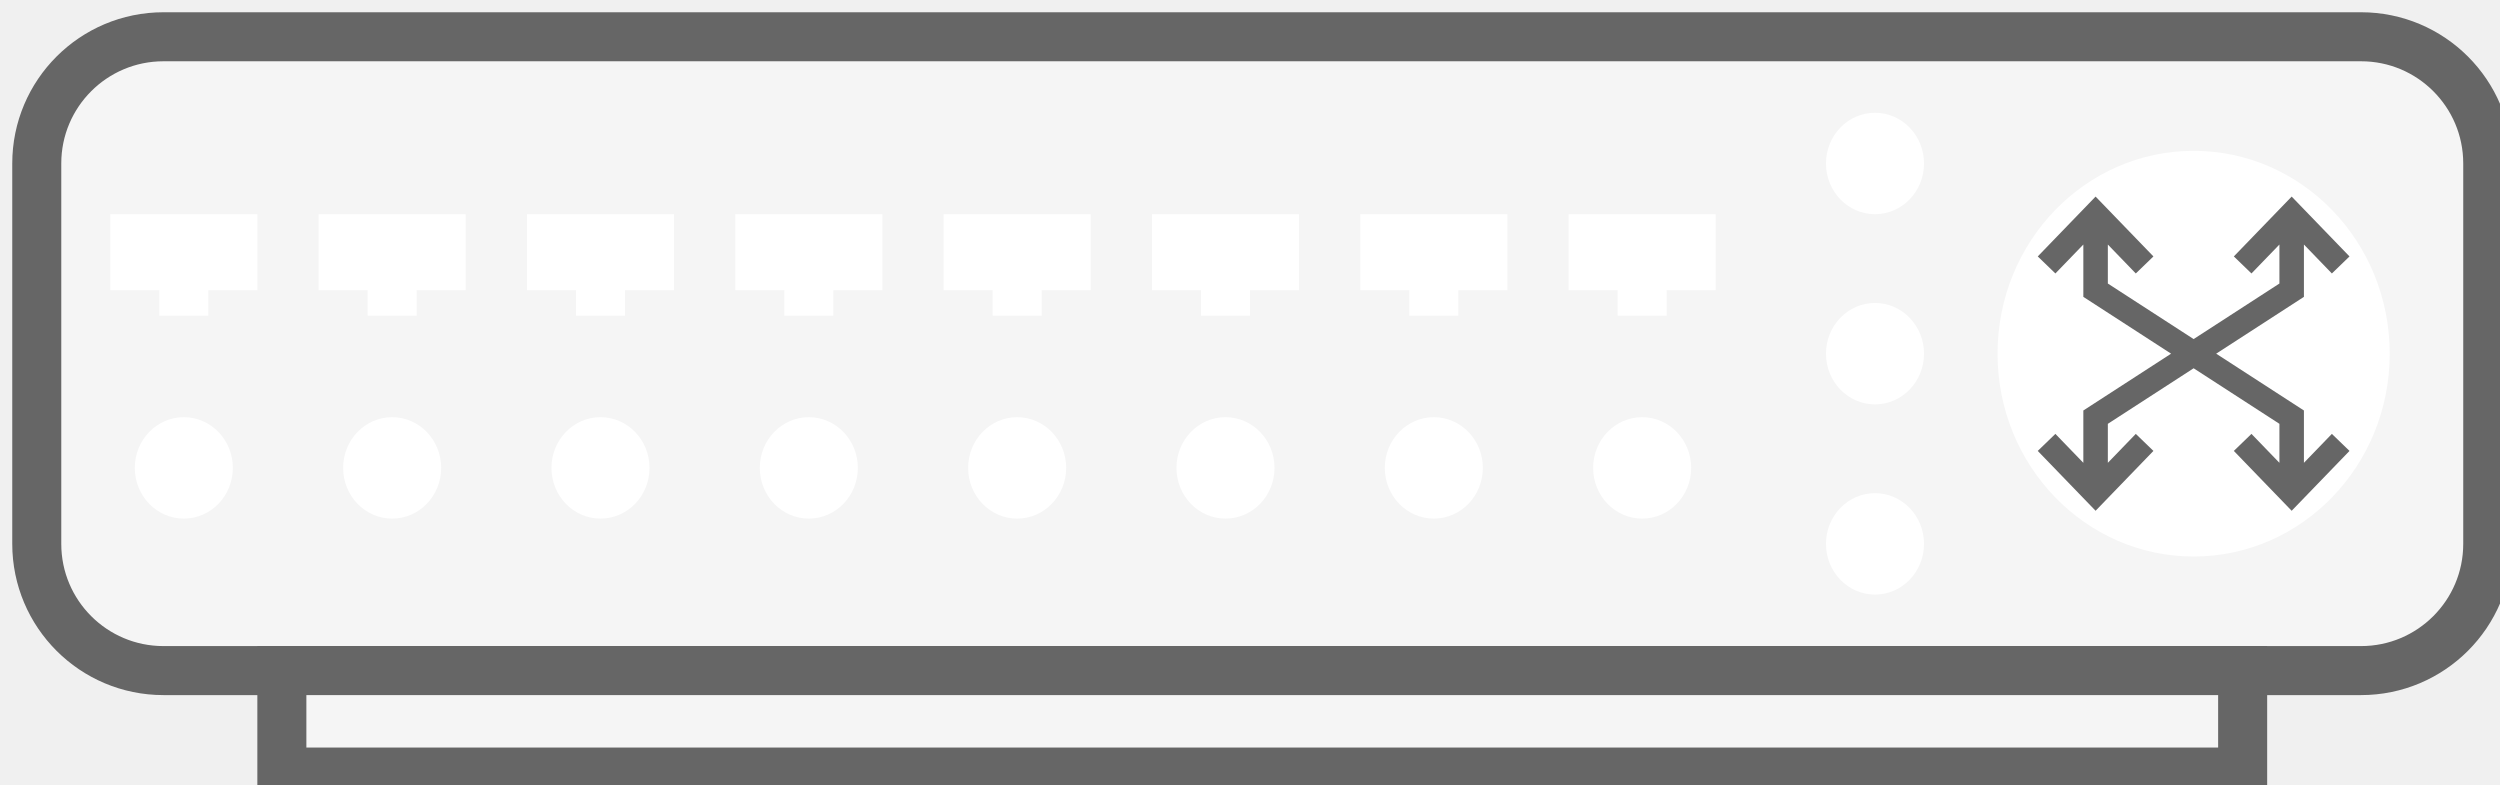
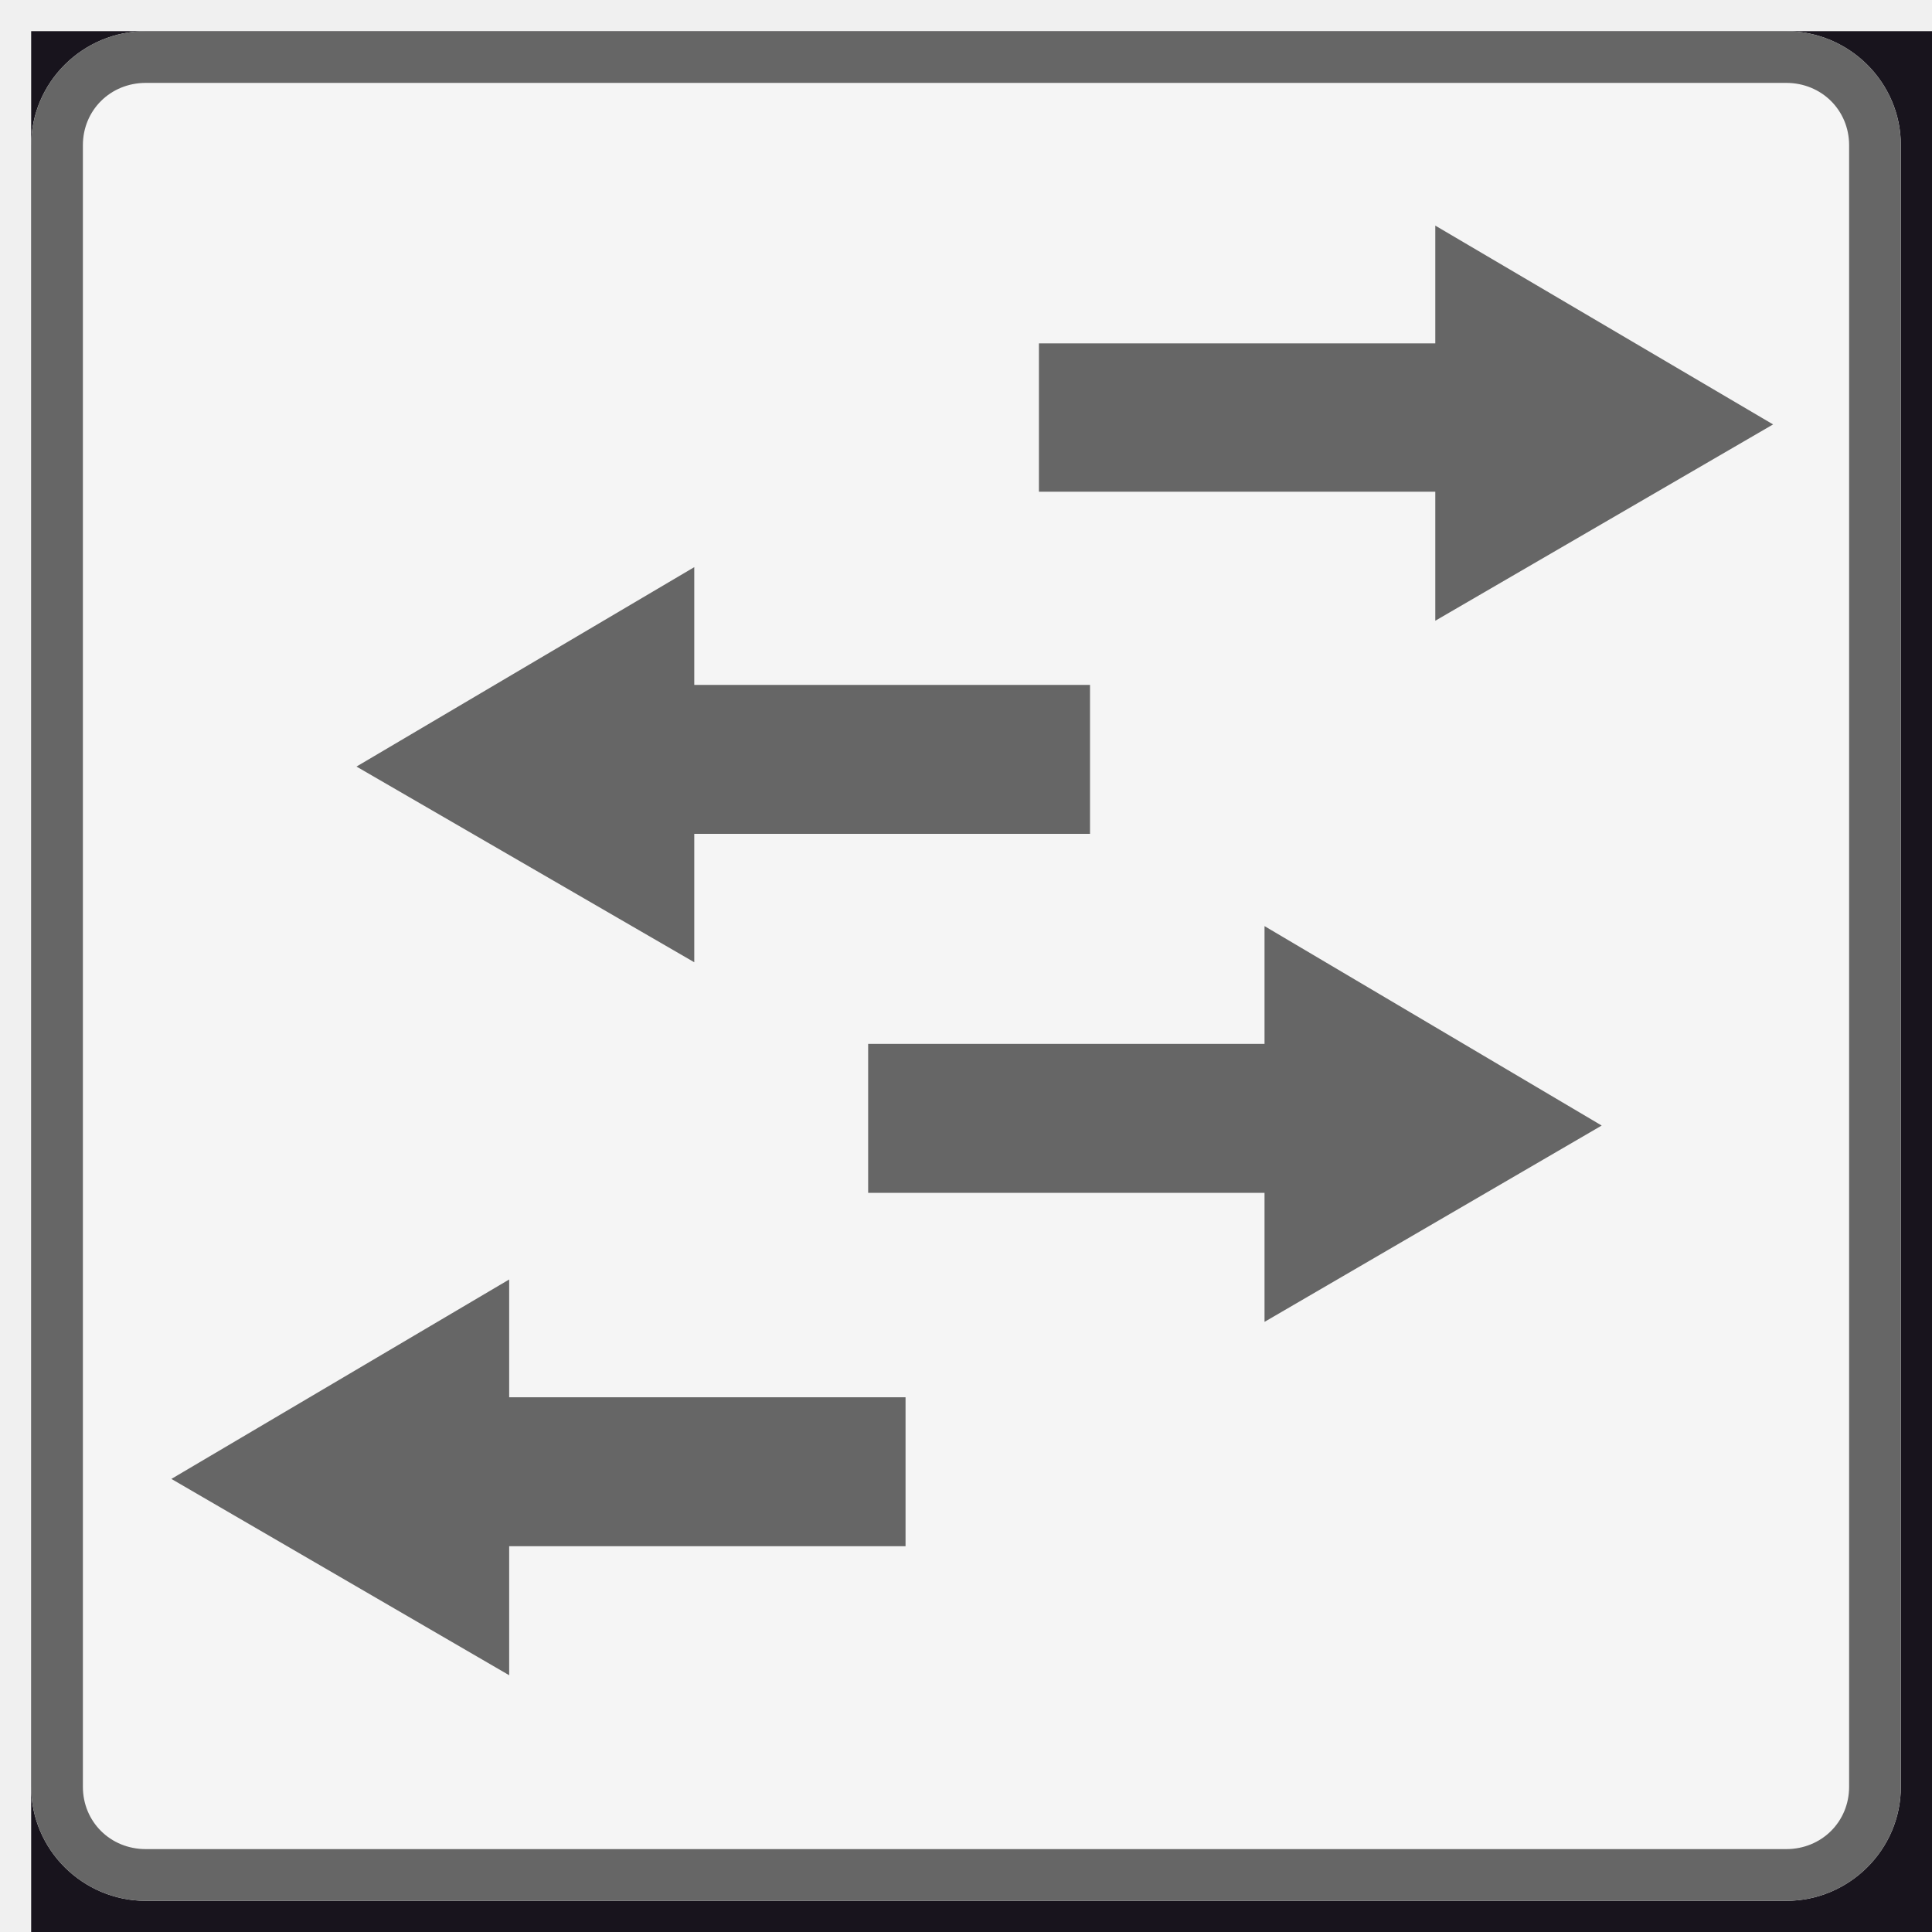
- <svg xmlns="http://www.w3.org/2000/svg" version="1.1" width="102px" height="32px" viewBox="-0.5 -0.5 102 32">
+ <svg xmlns="http://www.w3.org/2000/svg" version="1.1" width="31px" height="31px" viewBox="-0.5 -0.5 31 31" style="background-color: rgb(24, 20, 29);">
  <defs />
+   <rect fill="#18141D" width="100%" height="100%" x="0" y="0" />
  <g>
    <g>
-       <rect x="1" y="1" width="100" height="25.86" rx="5.17" ry="5.17" fill="#f5f5f5" stroke="#666666" stroke-width="2" pointer-events="all" />
-       <rect x="11" y="26.86" width="80" height="4.14" fill="#f5f5f5" stroke="#666666" stroke-width="2" pointer-events="all" />
-       <ellipse cx="89" cy="13.93" rx="8" ry="8.276" fill="#ffffff" stroke="none" pointer-events="all" />
-       <ellipse cx="76" cy="6.17" rx="2" ry="2.069" fill="#ffffff" stroke="none" pointer-events="all" />
-       <ellipse cx="76" cy="21.69" rx="2" ry="2.069" fill="#ffffff" stroke="none" pointer-events="all" />
-       <ellipse cx="76" cy="13.93" rx="2" ry="2.069" fill="#ffffff" stroke="none" pointer-events="all" />
-       <ellipse cx="66.5" cy="18.59" rx="2" ry="2.069" fill="#ffffff" stroke="none" pointer-events="all" />
-       <ellipse cx="58" cy="18.59" rx="2" ry="2.069" fill="#ffffff" stroke="none" pointer-events="all" />
-       <ellipse cx="49.5" cy="18.59" rx="2" ry="2.069" fill="#ffffff" stroke="none" pointer-events="all" />
-       <ellipse cx="41" cy="18.59" rx="2" ry="2.069" fill="#ffffff" stroke="none" pointer-events="all" />
-       <ellipse cx="32.5" cy="18.59" rx="2" ry="2.069" fill="#ffffff" stroke="none" pointer-events="all" />
-       <ellipse cx="24" cy="18.59" rx="2" ry="2.069" fill="#ffffff" stroke="none" pointer-events="all" />
-       <ellipse cx="15.5" cy="18.59" rx="2" ry="2.069" fill="#ffffff" stroke="none" pointer-events="all" />
-       <ellipse cx="7" cy="18.59" rx="2" ry="2.069" fill="#ffffff" stroke="none" pointer-events="all" />
-       <path d="M 4 8.24 L 10 8.24 L 10 11.34 L 8 11.34 L 8 12.38 L 6 12.38 L 6 11.34 L 4 11.34 Z M 12.5 8.24 L 18.5 8.24 L 18.5 11.34 L 16.5 11.34 L 16.5 12.38 L 14.5 12.38 L 14.5 11.34 L 12.5 11.34 Z M 21 8.24 L 27 8.24 L 27 11.34 L 25 11.34 L 25 12.38 L 23 12.38 L 23 11.34 L 21 11.34 Z M 29.5 8.24 L 35.5 8.24 L 35.5 11.34 L 33.5 11.34 L 33.5 12.38 L 31.5 12.38 L 31.5 11.34 L 29.5 11.34 Z M 38 8.24 L 44 8.24 L 44 11.34 L 42 11.34 L 42 12.38 L 40 12.38 L 40 11.34 L 38 11.34 Z M 46.5 8.24 L 52.5 8.24 L 52.5 11.34 L 50.5 11.34 L 50.5 12.38 L 48.5 12.38 L 48.5 11.34 L 46.5 11.34 Z M 55 8.24 L 61 8.24 L 61 11.34 L 59 11.34 L 59 12.38 L 57 12.38 L 57 11.34 L 55 11.34 Z M 63.5 8.24 L 69.5 8.24 L 69.5 11.34 L 67.5 11.34 L 67.5 12.38 L 65.5 12.38 L 65.5 11.34 L 63.5 11.34 Z" fill="#ffffff" stroke="none" pointer-events="all" />
-       <path d="M 83 10.31 L 85 8.24 L 87 10.31 M 83 17.55 L 85 19.62 L 87 17.55 M 91 10.31 L 93 8.24 L 95 10.31 M 91 17.55 L 93 19.62 L 95 17.55 M 93 19.62 L 93 16.52 L 85 11.34 L 85 8.24 M 85 19.62 L 85 16.52 L 93 11.34 L 93 8.24" fill="none" stroke="#666666" stroke-miterlimit="10" pointer-events="all" />
+       <rect x="0" y="0" width="30" height="30" fill="none" stroke="none" pointer-events="all" />
+       <path d="M 1.84 0 C 0.83 0 0 0.82 0 1.83 L 0 28.17 C 0 29.18 0.83 30 1.84 30 L 28.16 30 C 29.17 30 30 29.18 30 28.17 L 30 1.83 C 30 0.82 29.17 0 28.16 0 Z" fill="#f5f5f5" stroke="none" pointer-events="all" />
+       <rect x="0" y="0" width="30" height="30" fill="none" stroke="none" pointer-events="all" />
+       <path d="M 14.03 24.31 L 14.03 21.92 L 7.67 21.92 L 7.67 20.03 L 2.25 23.23 L 7.67 26.38 L 7.67 24.31 Z M 16.99 12.88 L 16.99 10.49 L 10.64 10.49 L 10.64 8.6 L 5.22 11.8 L 10.64 14.94 L 10.64 12.88 Z M 13.43 18.64 L 13.43 16.25 L 19.79 16.25 L 19.79 14.36 L 25.2 17.56 L 19.79 20.71 L 19.79 18.64 Z M 16.17 7.39 L 16.17 5.01 L 22.53 5.01 L 22.53 3.12 L 27.95 6.31 L 22.53 9.46 L 22.53 7.39 Z M 1.84 0 C 0.83 0 0 0.82 0 1.83 L 0 28.17 C 0 29.18 0.83 30 1.84 30 L 28.16 30 C 29.17 30 30 29.18 30 28.17 L 30 1.83 C 30 0.82 29.17 0 28.16 0 Z M 1.84 0.83 L 28.16 0.83 C 28.73 0.83 29.17 1.27 29.17 1.83 L 29.17 28.17 C 29.17 28.73 28.73 29.17 28.16 29.17 L 1.84 29.17 C 1.27 29.17 0.83 28.73 0.83 28.17 L 0.83 1.83 C 0.83 1.27 1.27 0.83 1.84 0.83 Z" fill="#666666" stroke="none" pointer-events="all" />
    </g>
  </g>
</svg>
